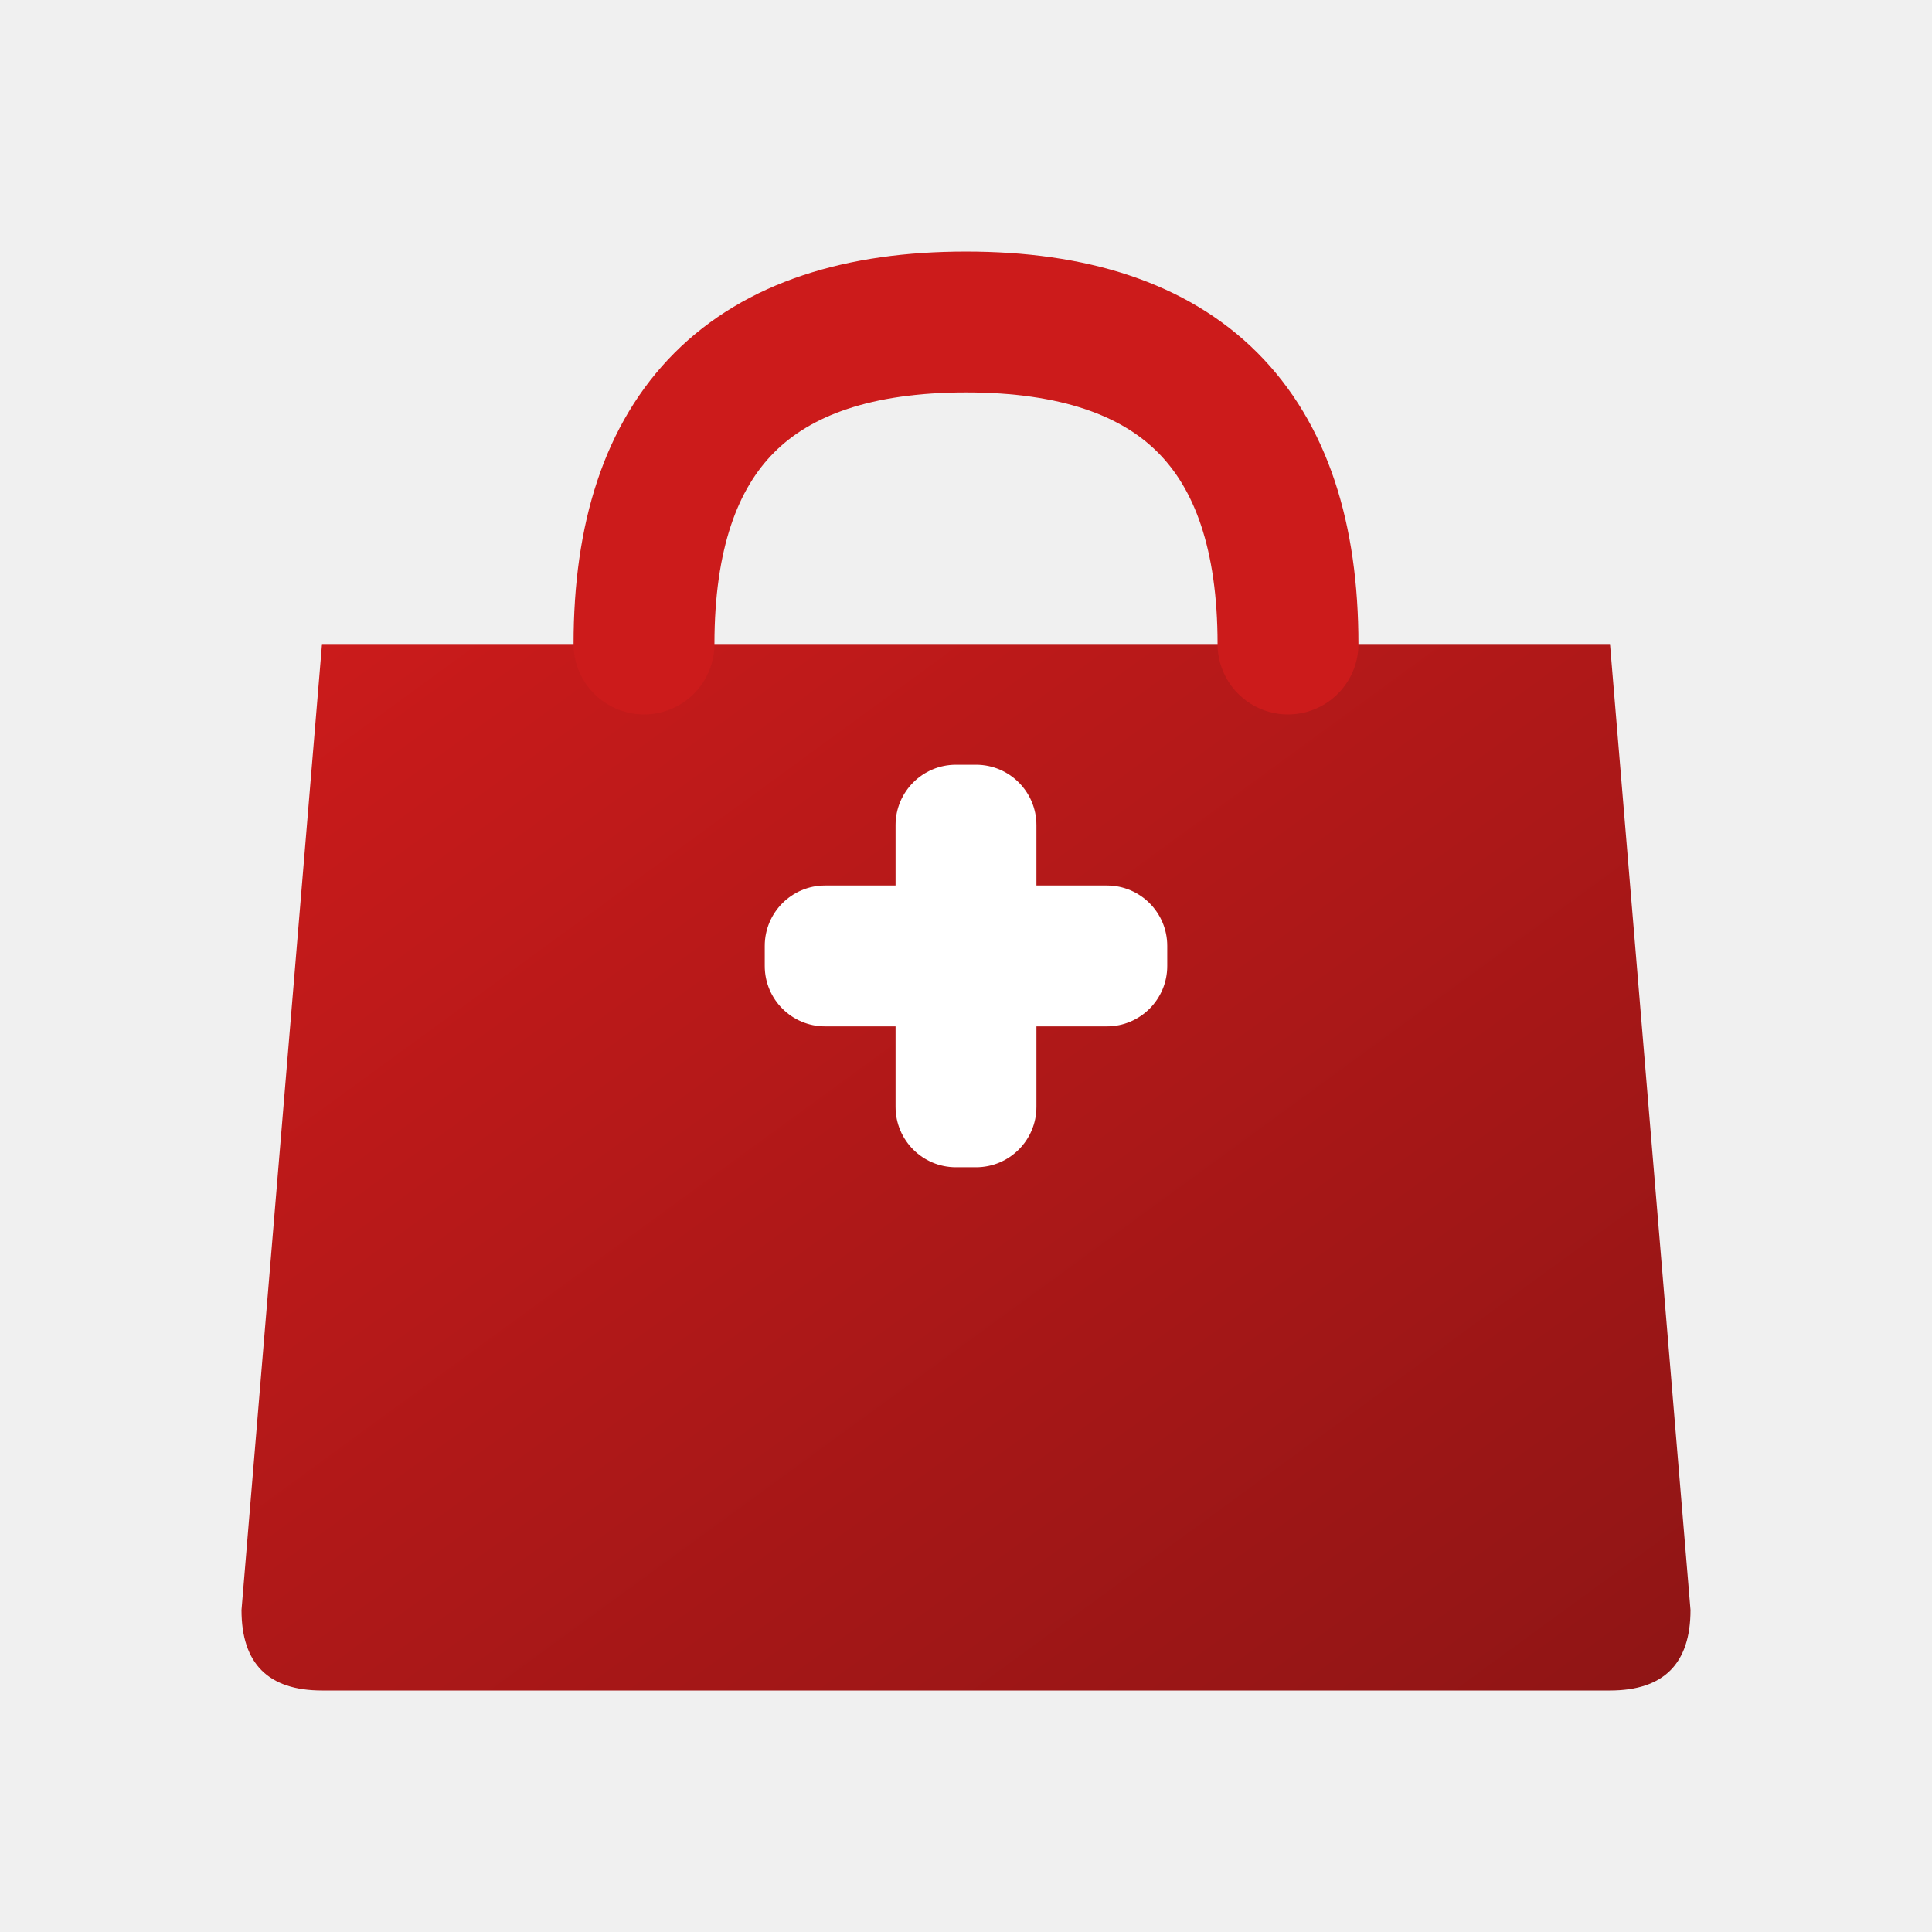
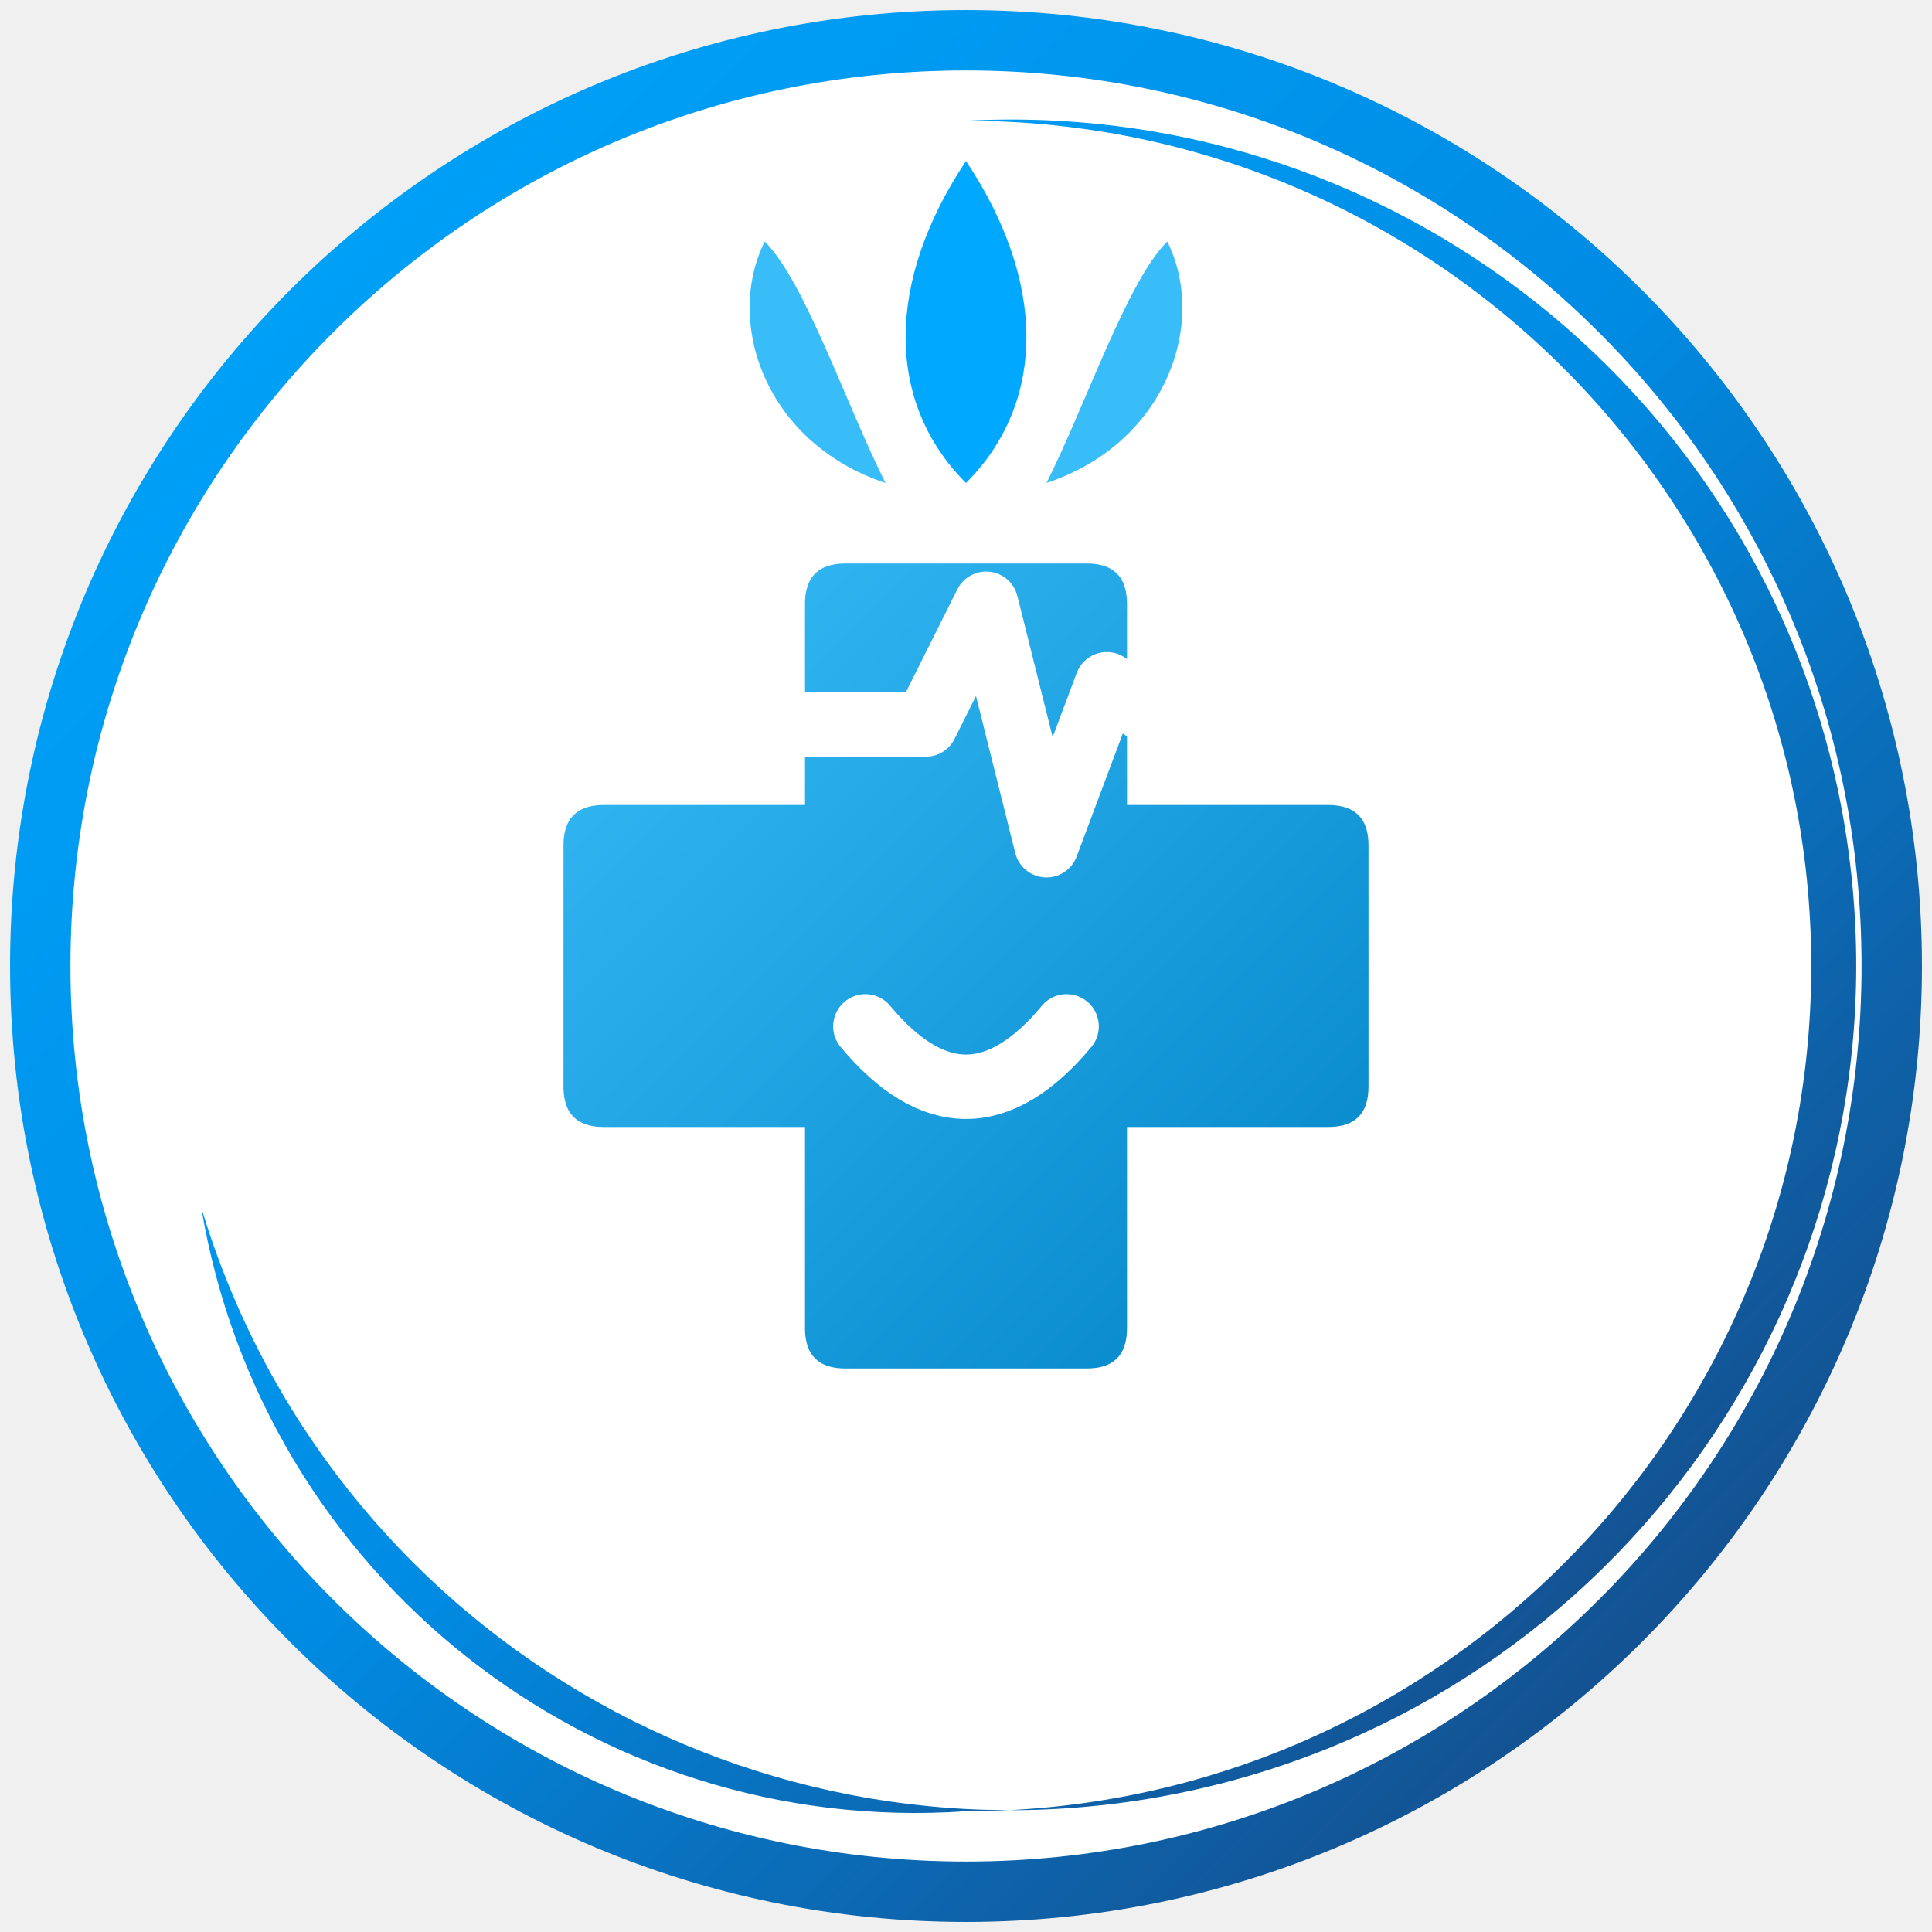
<svg xmlns="http://www.w3.org/2000/svg" viewBox="0 0 48 48" width="48" height="48">
  <defs>
-     <linearGradient id="curoGrad" x1="0%" y1="0%" x2="100%" y2="100%">
-       <stop offset="0%" stop-color="#cc1b1b" />
-       <stop offset="100%" stop-color="#8f1515" />
+     <linearGradient id="curoBlueGrad" x1="0%" y1="0%" x2="100%" y2="100%">
+       <stop offset="0%" stop-color="#00a8ff" />
+       <stop offset="50%" stop-color="#008be3" />
+       <stop offset="100%" stop-color="#1b3c73" />
+     </linearGradient>
+     <linearGradient id="curoCyanGrad" x1="0%" y1="0%" x2="100%" y2="100%">
+       <stop offset="0%" stop-color="#38bdf8" />
+       <stop offset="100%" stop-color="#0284c7" />
    </linearGradient>
  </defs>
-   <path d="M8 16 L6 40 Q6 42 8 42 L40 42 Q42 42 42 40 L40 16 Z" fill="url(#curoGrad)" />
-   <path d="M16 16 Q16 8 24 8 Q32 8 32 16" fill="none" stroke="#cc1b1b" stroke-width="3.5" stroke-linecap="round" />
-   <rect x="19" y="22" width="10" height="3.5" rx="1.5" fill="#ffffff" />
-   <rect x="22.25" y="19" width="3.5" height="10" rx="1.5" fill="#ffffff" />
+   <circle cx="24" cy="24" r="23" fill="#ffffff" stroke="url(#curoBlueGrad)" stroke-width="1.5" />
+   <path d="M 24 3 A 21 21 0 1 1 5 30 A 18 18 0 0 0 24 45 A 21 21 0 0 0 45 24 A 21 21 0 0 0 24 3 Z" fill="url(#curoBlueGrad)" />
+   <path d="M 24 4 C 22 7 22 10 24 12 C 26 10 26 7 24 4 Z" fill="#00a8ff" />
+   <path d="M 19 6 C 18 8 19 11 22 12 C 21 10 20 7 19 6 Z" fill="#38bdf8" />
+   <path d="M 29 6 C 30 8 29 11 26 12 C 27 10 28 7 29 6 Z" fill="#38bdf8" />
+   <path d="M 21 14 L 27 14 Q 28 14 28 15 L 28 20 L 33 20 Q 34 20 34 21 L 34 27 Q 34 28 33 28 L 28 28 L 28 33 Q 28 34 27 34 L 21 34 Q 20 34 20 33 L 20 28 L 15 28 Q 14 28 14 27 L 14 21 Q 14 20 15 20 L 20 20 L 20 15 Q 20 14 21 14 Z" fill="url(#curoCyanGrad)" />
+   <path d="M 20 18 L 23 18 L 24.5 15 L 26 21 L 27.5 17 L 29 18 L 33 18" fill="none" stroke="#ffffff" stroke-width="1.6" stroke-linecap="round" stroke-linejoin="round" />
+   <path d="M 21.5 25.5 Q 24 28.5 26.5 25.5" fill="none" stroke="#ffffff" stroke-width="1.6" stroke-linecap="round" />
</svg>
